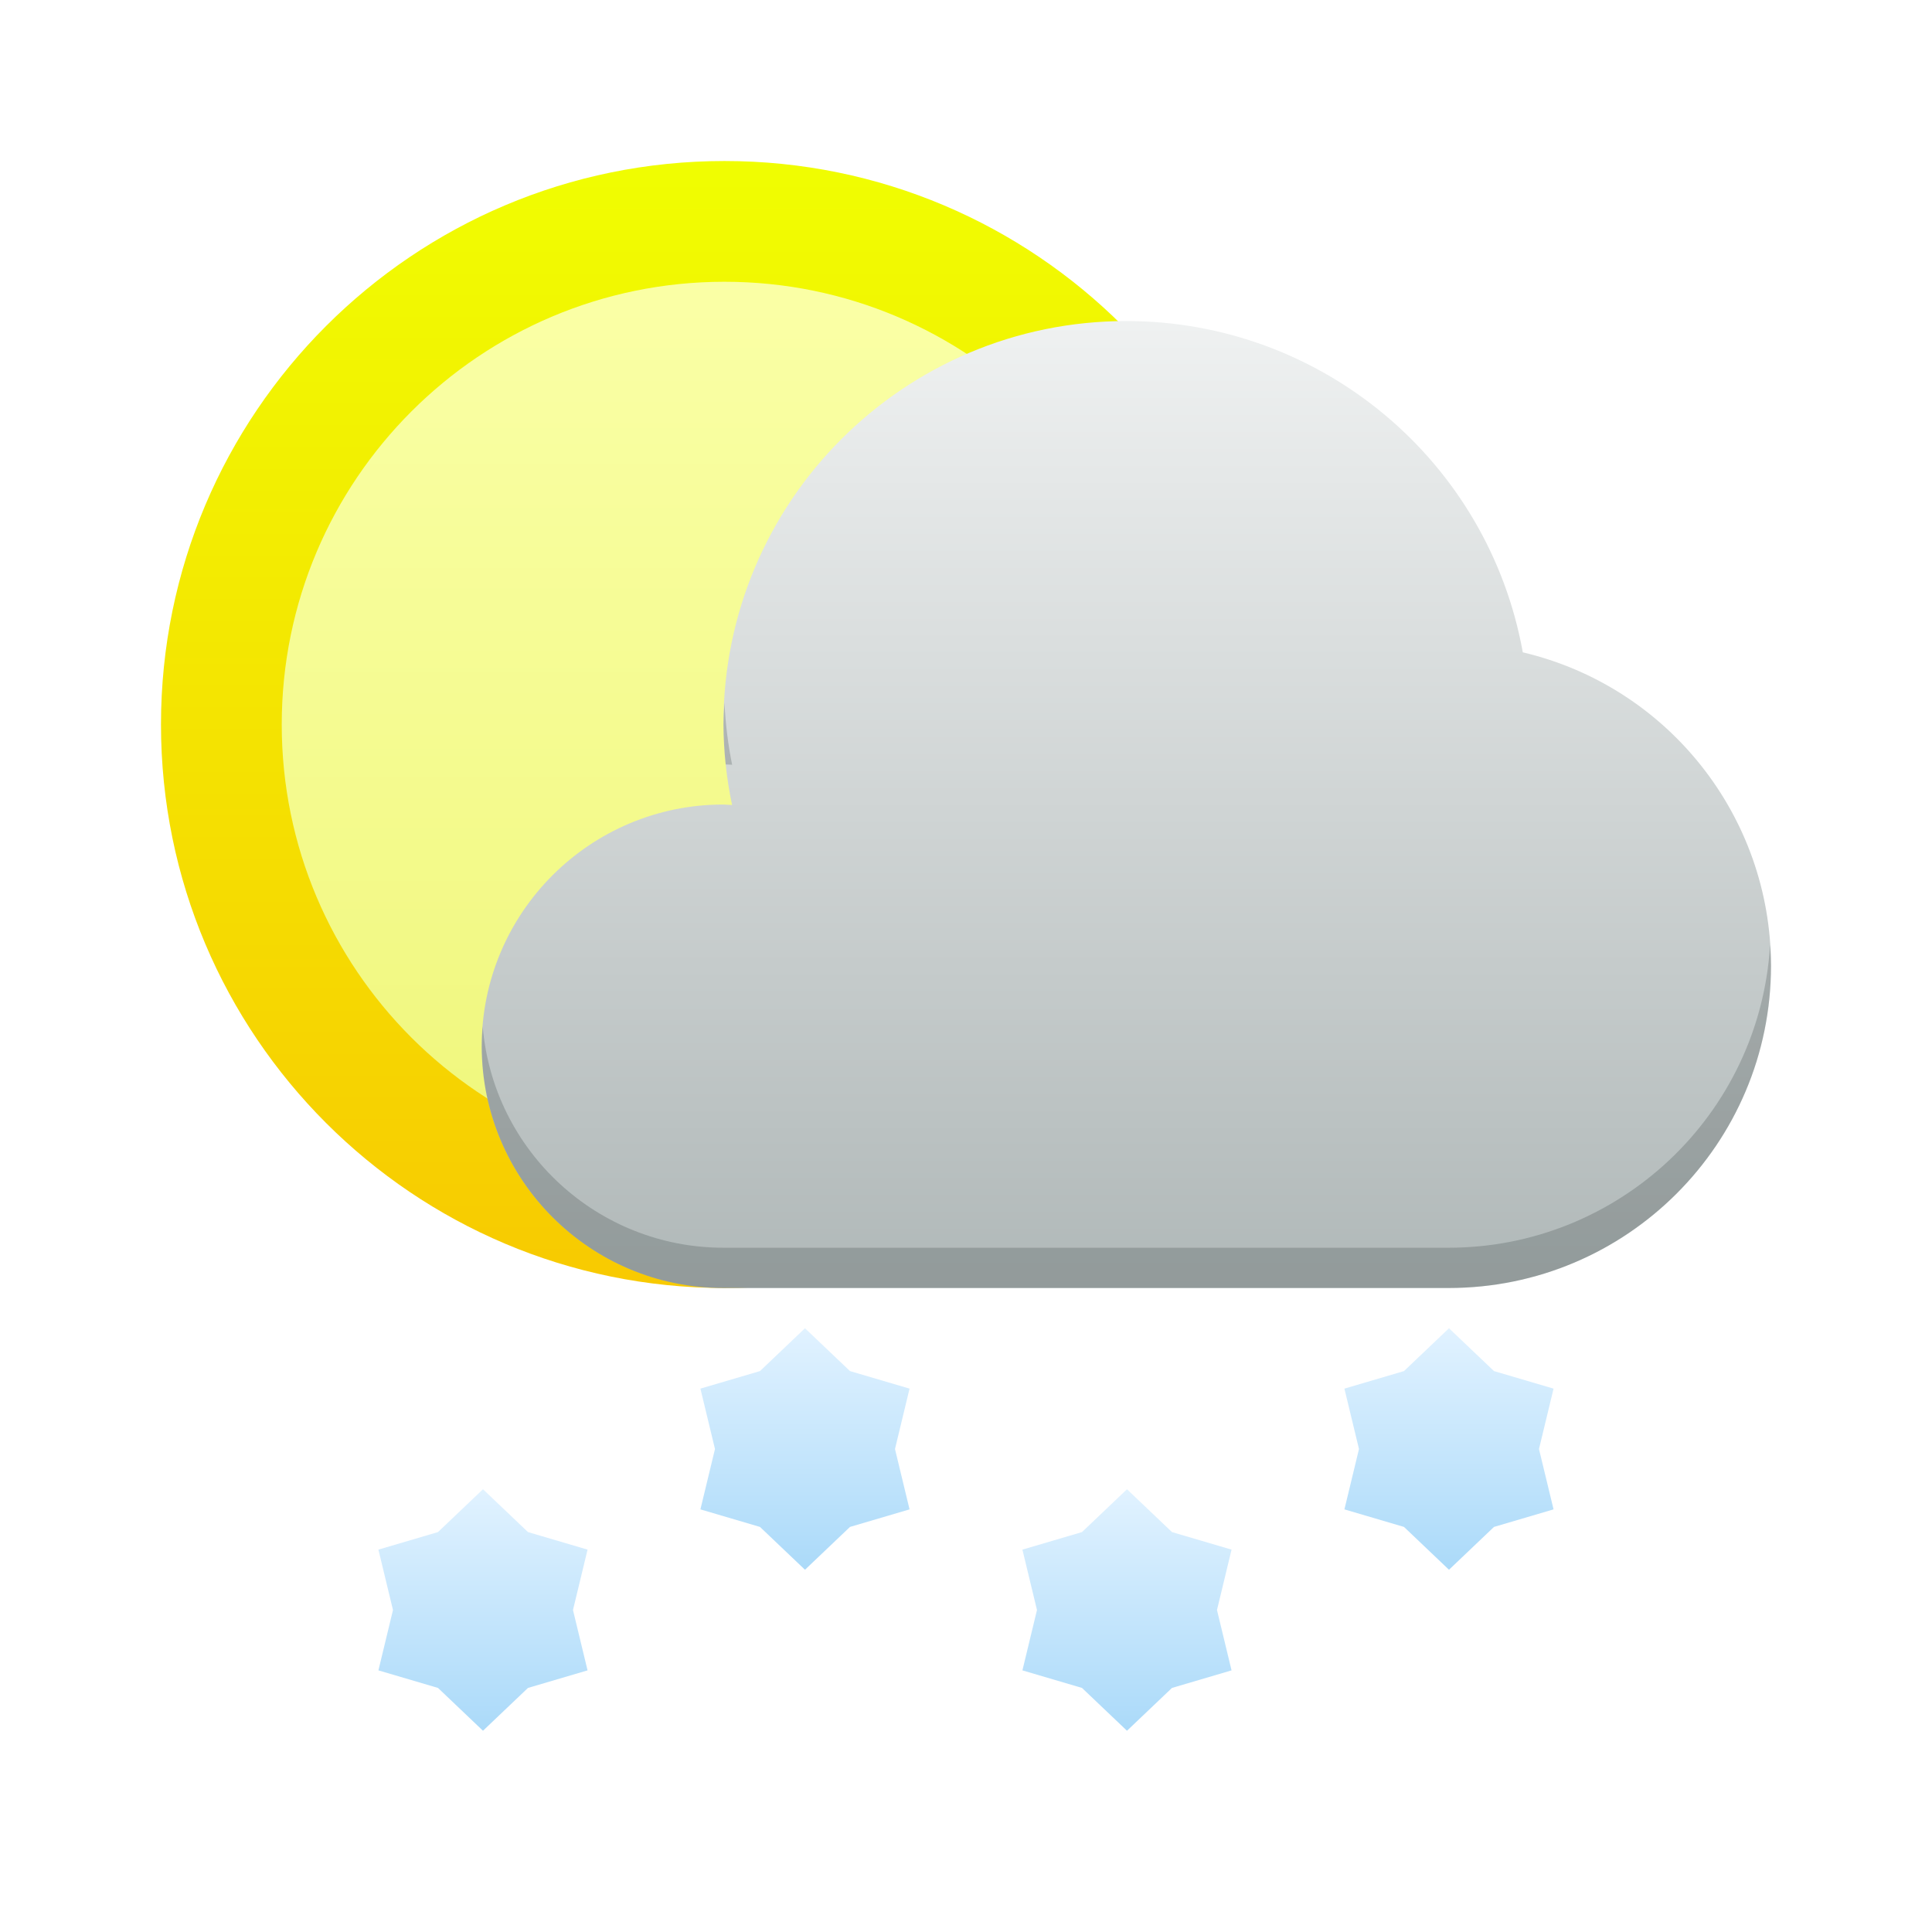
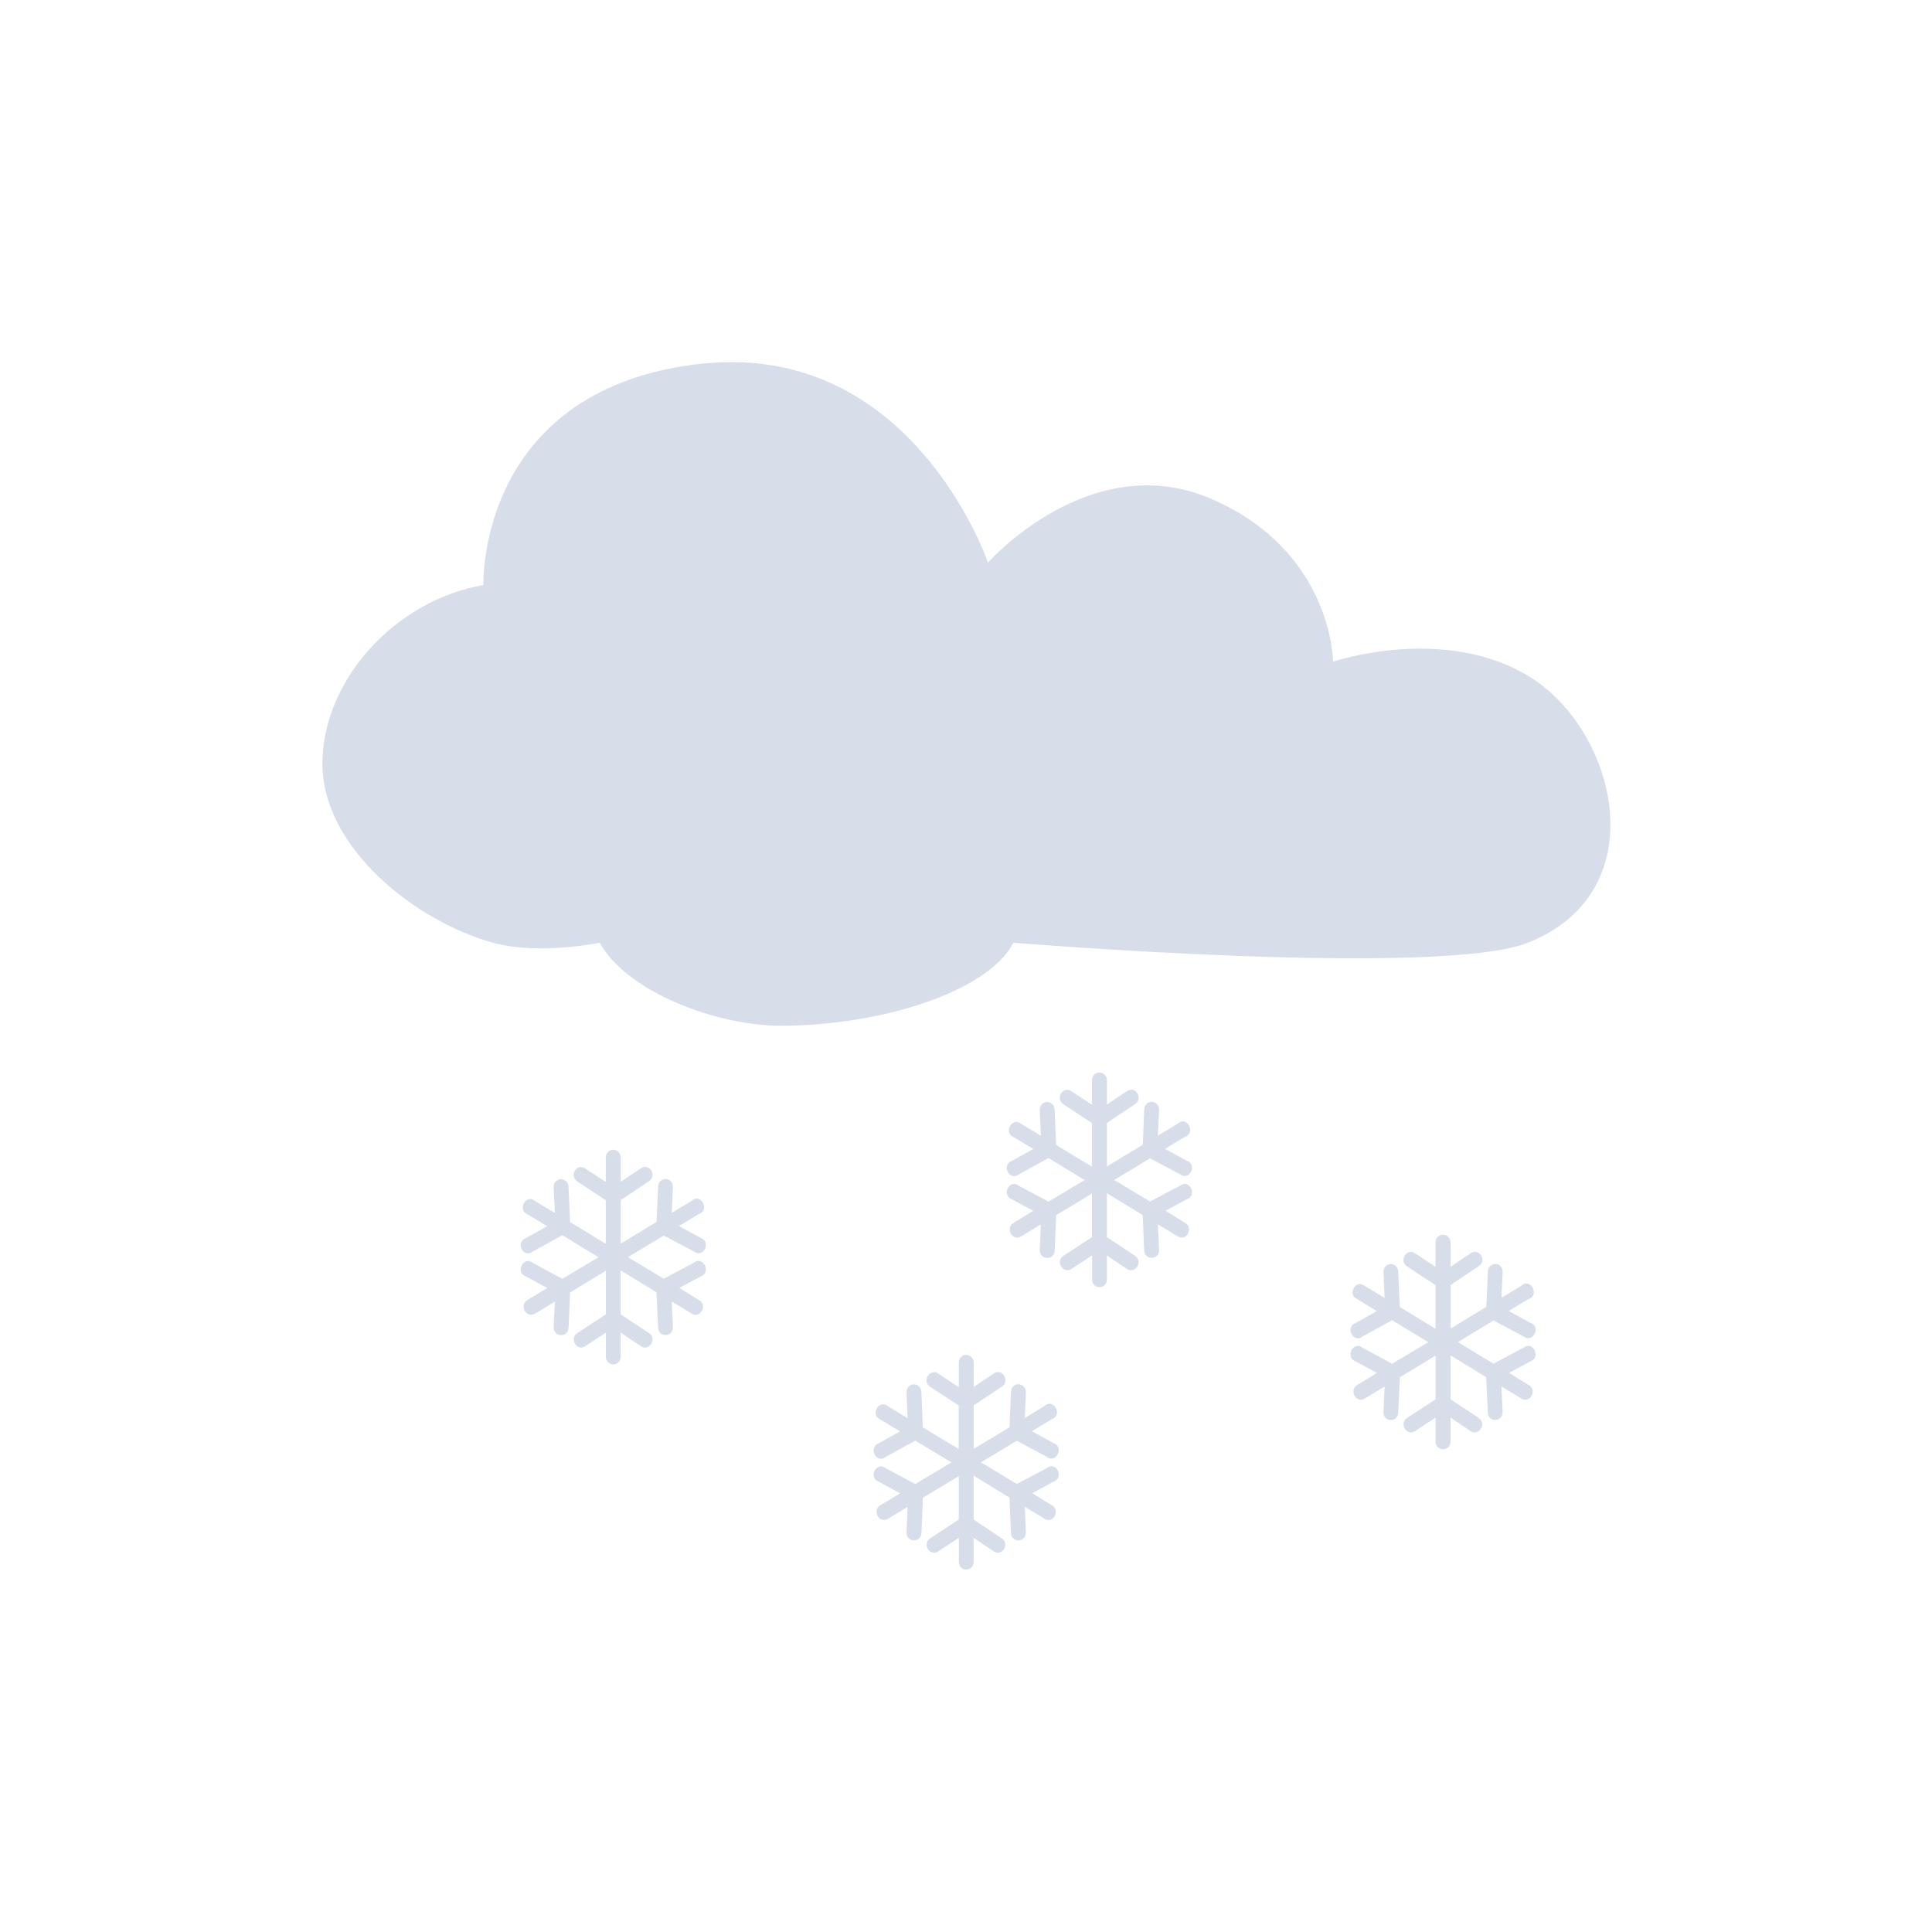
- <svg xmlns="http://www.w3.org/2000/svg" xmlns:xlink="http://www.w3.org/1999/xlink" width="48" height="48">
-   <defs>
-     <linearGradient id="0">
-       <stop stop-color="#abdaf9" />
-       <stop offset="1" stop-color="#e1f2ff" />
-     </linearGradient>
-     <linearGradient id="1">
-       <stop stop-color="#eff1f1" />
-       <stop offset="1" stop-color="#b0b8b8" />
-     </linearGradient>
-     <linearGradient xlink:href="#1" id="2" y1="511.798" x2="0" y2="535.798" gradientUnits="userSpaceOnUse" gradientTransform="translate(-1,-4)" />
-     <linearGradient xlink:href="#0" id="3" y1="538.798" x2="0" y2="532.798" gradientUnits="userSpaceOnUse" gradientTransform="translate(8,0)" />
-     <linearGradient gradientTransform="translate(-2.35e-5,4)" xlink:href="#0" id="4" y1="538.798" x2="0" y2="532.798" gradientUnits="userSpaceOnUse" />
-     <linearGradient xlink:href="#6" id="5" y1="502.798" x2="0" y2="582.798" gradientUnits="userSpaceOnUse" gradientTransform="matrix(0.9333343,0,0,0.9333343,25.90435,32.25266)" />
-     <linearGradient id="6">
-       <stop stop-color="#f0ff01" />
-       <stop offset="1" stop-color="#ff9701" />
-     </linearGradient>
-     <linearGradient xlink:href="#8" id="7" y1="507.798" x2="0" y2="547.798" gradientUnits="userSpaceOnUse" gradientTransform="matrix(0.8627423,0,0,0.8627423,54.74625,69.22864)" />
-     <linearGradient id="8">
-       <stop stop-color="#faffa5" />
-       <stop offset="1" stop-color="#edf573" />
-     </linearGradient>
-   </defs>
-   <g transform="translate(-384.5714,-499.798)">
-     <g transform="matrix(0.7500005,0,0,0.7500005,97.14267,126.9493)">
-       <rect y="502.465" x="388.571" height="37.333" width="37.333" fill="url(#5)" rx="18.667" />
-       <rect y="506.465" x="392.571" height="29.333" width="29.333" fill="url(#7)" rx="14.667" />
-     </g>
-     <path d="m 412.555,507.774 a 10.01,10.01 0 0 1 9.85,8.231 8.008,8.008 0 0 1 6.166,7.785 8.008,8.008 0 0 1 -8.008,8.008 l -18.018,0 a 6.006,6.006 0 0 1 -6.006,-6.006 6.006,6.006 0 0 1 6.006,-6.006 6.006,6.006 0 0 1 0.215,0.012 10.01,10.01 0 0 1 -0.215,-2.014 10.01,10.01 0 0 1 10.01,-10.01 z" fill="url(#2)" color="#f2f2f2" />
-     <g fill="url(#3)">
-       <path d="m 404.571,532.798 1.118,1.064 1.48,0.436 -0.362,1.5 0.362,1.5 -1.48,0.436 -1.118,1.064 -1.118,-1.064 -1.48,-0.436 0.362,-1.5 -0.362,-1.5 1.48,-0.436 z" />
-       <path d="m 420.571,532.798 1.118,1.064 1.48,0.436 -0.362,1.5 0.362,1.5 -1.48,0.436 -1.118,1.064 -1.118,-1.064 -1.48,-0.436 0.362,-1.5 -0.362,-1.5 1.48,-0.436 z" />
-     </g>
-     <g fill="url(#4)">
-       <path d="m 396.571,536.798 1.118,1.064 1.48,0.436 -0.362,1.5 0.362,1.5 -1.48,0.436 -1.118,1.064 -1.118,-1.064 -1.48,-0.436 0.362,-1.5 -0.362,-1.5 1.48,-0.436 z" />
-       <path d="m 412.571,536.798 1.118,1.064 1.48,0.436 -0.362,1.5 0.362,1.5 -1.48,0.436 -1.118,1.064 -1.118,-1.064 -1.48,-0.436 0.362,-1.5 -0.362,-1.5 1.48,-0.436 z" />
-     </g>
-     <path d="m 402.571,517.261 a 10.01,10.01 0 0 0 -0.025,0.523 10.01,10.01 0 0 0 0.055,1.006 6.006,6.006 0 0 1 0.16,0.008 10.01,10.01 0 0 1 -0.189,-1.537 z m 25.977,6.021 a 8.008,8.008 0 0 1 -7.984,7.516 l -18.018,0 a 6.006,6.006 0 0 1 -5.982,-5.496 6.006,6.006 0 0 0 -0.023,0.49 6.006,6.006 0 0 0 6.006,6.006 l 18.018,0 a 8.008,8.008 0 0 0 8.008,-8.008 8.008,8.008 0 0 0 -0.023,-0.508 z" opacity="0.2" fill="#172525" color="#f2f2f2" />
-   </g>
+ <svg xmlns="http://www.w3.org/2000/svg" enable-background="new" viewBox="0 0 24 24">
+   <path d="m9.1 4.5c-0.155-1e-3 -0.318 7e-3 -0.486 0.029-2.692 0.357-2.609 2.738-2.609 2.738-1.103 0.193-2 1.186-2 2.223s1.152 1.954 2.117 2.221c0.574 0.159 1.328 0 1.328 0 0.341 0.619 1.462 1.031 2.246 1.031 1.278 0 2.59-0.436 2.893-1.031 0 0 5.292 0.436 6.391 0 1.599-0.635 1.103-2.622 0.039-3.293s-2.459-0.199-2.459-0.199-3e-3 -1.365-1.508-2.02c-1.505-0.653-2.779 0.789-2.779 0.789s-0.84-2.475-3.168-2.49zm4.535 8.826c-0.043 0.011-0.073 0.053-0.07 0.1v0.297l-0.256-0.168c-0.104-0.071-0.205 0.093-0.1 0.162l0.355 0.234v0.541l-0.445-0.27-0.018-0.439c-2e-3 -0.063-0.061-0.108-0.119-0.09-0.042 0.013-0.069 0.054-0.066 0.1l0.014 0.316-0.244-0.148c-0.11-0.094-0.226 0.106-0.096 0.164l0.246 0.148-0.266 0.148c-0.137 0.048-0.029 0.26 0.086 0.168l0.369-0.203 0.449 0.273-0.449 0.268-0.369-0.197c-0.115-0.092-0.223 0.12-0.086 0.168l0.266 0.143-0.246 0.15c-0.107 0.066-0.011 0.234 0.096 0.168l0.244-0.148-0.014 0.316c-3e-3 0.129 0.182 0.134 0.186 6e-3l0.018-0.438 0.445-0.268v0.541l-0.355 0.232c-0.104 0.069-4e-3 0.233 0.1 0.164l0.256-0.168v0.297c0 0.129 0.184 0.129 0.184 0v-0.297l0.25 0.168c0.104 0.069 0.204-0.095 0.1-0.164l-0.35-0.232v-0.545l0.445 0.271 0.018 0.438c4e-3 0.128 0.188 0.123 0.186-6e-3l-0.016-0.316 0.246 0.148c0.109 0.071 0.205-0.107 0.09-0.168l-0.24-0.15 0.264-0.143c0.137-0.048 0.031-0.26-0.084-0.168l-0.373 0.197-0.445-0.268 0.445-0.268 0.373 0.197c0.115 0.092 0.221-0.12 0.084-0.168l-0.27-0.148 0.246-0.148c0.146-0.048 0.023-0.272-0.09-0.164l-0.246 0.148 0.016-0.316c4e-3 -0.067-0.058-0.119-0.119-0.1-0.038 0.012-0.065 0.048-0.066 0.09l-0.018 0.439-0.445 0.27v-0.541l0.35-0.234c0.105-0.069 5e-3 -0.233-0.1-0.162l-0.25 0.168v-0.297c1e-3 -0.055-0.041-0.101-0.094-0.1-6e-3 -1e-3 -0.013-1e-3 -0.02 0zm-6.04 0.959c-0.043 0.011-0.073 0.053-0.07 0.1v0.297l-0.256-0.168c-0.104-0.071-0.203 0.093-0.098 0.162l0.354 0.234v0.541l-0.443-0.27-0.02-0.441c-2e-3 -0.063-0.061-0.106-0.119-0.088-0.042 0.013-0.069 0.052-0.066 0.098l0.016 0.318-0.246-0.148c-0.11-0.094-0.226 0.106-0.096 0.164l0.246 0.148-0.264 0.148c-0.137 0.048-0.031 0.26 0.084 0.168l0.369-0.203 0.449 0.273-0.449 0.268-0.369-0.199c-0.115-0.092-0.221 0.122-0.084 0.17l0.264 0.143-0.246 0.15c-0.107 0.066-0.011 0.234 0.096 0.168l0.246-0.148-0.016 0.316c-3e-3 0.129 0.182 0.134 0.186 6e-3l0.02-0.438 0.443-0.268v0.541l-0.354 0.232c-0.104 0.069-6e-3 0.233 0.098 0.164l0.256-0.168v0.297c0 0.129 0.184 0.129 0.184 0v-0.297l0.252 0.168c0.104 0.069 0.204-0.095 0.1-0.164l-0.352-0.232v-0.545l0.445 0.271 0.02 0.438c4e-3 0.128 0.186 0.123 0.184-6e-3l-0.014-0.316 0.246 0.148c0.109 0.071 0.205-0.107 0.09-0.168l-0.242-0.15 0.266-0.143c0.137-0.048 0.029-0.262-0.086-0.17l-0.373 0.199-0.445-0.268 0.445-0.268 0.373 0.197c0.115 0.092 0.223-0.12 0.086-0.168l-0.27-0.148 0.246-0.148c0.146-0.048 0.023-0.272-0.09-0.164l-0.246 0.148 0.014-0.318c4e-3 -0.067-0.058-0.117-0.119-0.098-0.038 0.012-0.063 0.046-0.064 0.088l-0.02 0.441-0.445 0.27v-0.541l0.35-0.234c0.105-0.069 7e-3 -0.233-0.098-0.162l-0.252 0.168v-0.297c1e-3 -0.055-0.041-0.101-0.094-0.1-6e-3 -1e-3 -0.013-1e-3 -0.02 0zm10.309 1.055c-0.043 0.011-0.075 0.053-0.072 0.1v0.297l-0.254-0.168c-0.104-0.071-0.205 0.093-0.1 0.162l0.354 0.234v0.541l-0.443-0.27-0.02-0.441c-2e-3 -0.063-0.059-0.106-0.117-0.088-0.042 0.013-0.069 0.052-0.066 0.098l0.014 0.318-0.246-0.148c-0.11-0.094-0.224 0.106-0.094 0.164l0.244 0.148-0.264 0.148c-0.137 0.048-0.029 0.26 0.086 0.168l0.367-0.203 0.449 0.273-0.449 0.268-0.367-0.199c-0.115-0.092-0.223 0.122-0.086 0.17l0.264 0.143-0.244 0.15c-0.107 0.066-0.013 0.234 0.094 0.168l0.246-0.148-0.014 0.316c-3e-3 0.129 0.18 0.134 0.184 6e-3l0.02-0.438 0.443-0.268v0.541l-0.354 0.232c-0.104 0.069-4e-3 0.233 0.1 0.164l0.254-0.168v0.297c0 0.129 0.186 0.129 0.186 0v-0.297l0.25 0.168c0.104 0.069 0.204-0.095 0.1-0.164l-0.35-0.232v-0.545l0.443 0.271 0.02 0.438c3e-3 0.128 0.186 0.123 0.184-6e-3l-0.014-0.316 0.246 0.148c0.109 0.071 0.205-0.107 0.09-0.168l-0.242-0.15 0.266-0.143c0.137-0.048 0.029-0.262-0.086-0.17l-0.373 0.199-0.443-0.268 0.443-0.268 0.373 0.197c0.115 0.092 0.223-0.12 0.086-0.168l-0.27-0.148 0.246-0.148c0.146-0.048 0.023-0.272-0.09-0.164l-0.246 0.148 0.014-0.318c4e-3 -0.067-0.056-0.117-0.117-0.098-0.038 0.012-0.065 0.046-0.066 0.088l-0.02 0.441-0.443 0.27v-0.541l0.35-0.234c0.105-0.069 5e-3 -0.233-0.1-0.162l-0.25 0.168v-0.297c1e-3 -0.055-0.043-0.101-0.096-0.1-6e-3 -1e-3 -0.012 0-0.018 0zm-5.924 1.494c-0.043 0.011-0.073 0.053-0.07 0.1v0.297l-0.256-0.168c-0.104-0.071-0.205 0.095-0.1 0.164l0.355 0.232v0.541l-0.445-0.268-0.018-0.441c-2e-3 -0.063-0.061-0.108-0.119-0.09-0.042 0.013-0.069 0.054-0.066 0.1l0.014 0.316-0.244-0.148c-0.11-0.094-0.226 0.106-0.096 0.164l0.246 0.148-0.264 0.148c-0.137 0.048-0.031 0.262 0.084 0.17l0.369-0.203 0.449 0.271-0.449 0.268-0.369-0.197c-0.115-0.092-0.221 0.12-0.084 0.168l0.264 0.145-0.246 0.148c-0.107 0.066-0.011 0.234 0.096 0.168l0.244-0.148-0.014 0.318c-3e-3 0.129 0.182 0.132 0.186 4e-3l0.018-0.436 0.445-0.268v0.539l-0.355 0.234c-0.104 0.069-4e-3 0.232 0.1 0.162l0.256-0.168v0.297c0 0.129 0.184 0.129 0.184 0v-0.297l0.25 0.168c0.104 0.069 0.204-0.093 0.1-0.162l-0.35-0.234v-0.545l0.445 0.273 0.018 0.436c4e-3 0.128 0.188 0.125 0.186-4e-3l-0.014-0.318 0.244 0.148c0.109 0.071 0.205-0.107 0.09-0.168l-0.24-0.148 0.264-0.145c0.137-0.048 0.031-0.26-0.084-0.168l-0.373 0.197-0.445-0.268 0.445-0.268 0.373 0.199c0.115 0.092 0.221-0.122 0.084-0.17l-0.27-0.148 0.246-0.148c0.146-0.048 0.023-0.272-0.09-0.164l-0.244 0.148 0.014-0.316c4e-3 -0.067-0.058-0.119-0.119-0.1-0.038 0.012-0.065 0.048-0.066 0.09l-0.018 0.441-0.445 0.268v-0.541l0.35-0.232c0.105-0.069 5e-3 -0.235-0.1-0.164l-0.25 0.168v-0.297c1e-3 -0.055-0.041-0.101-0.094-0.1-6e-3 -1e-3 -0.013-1e-3 -0.02 0z" fill="#d8dee9" />
</svg>
